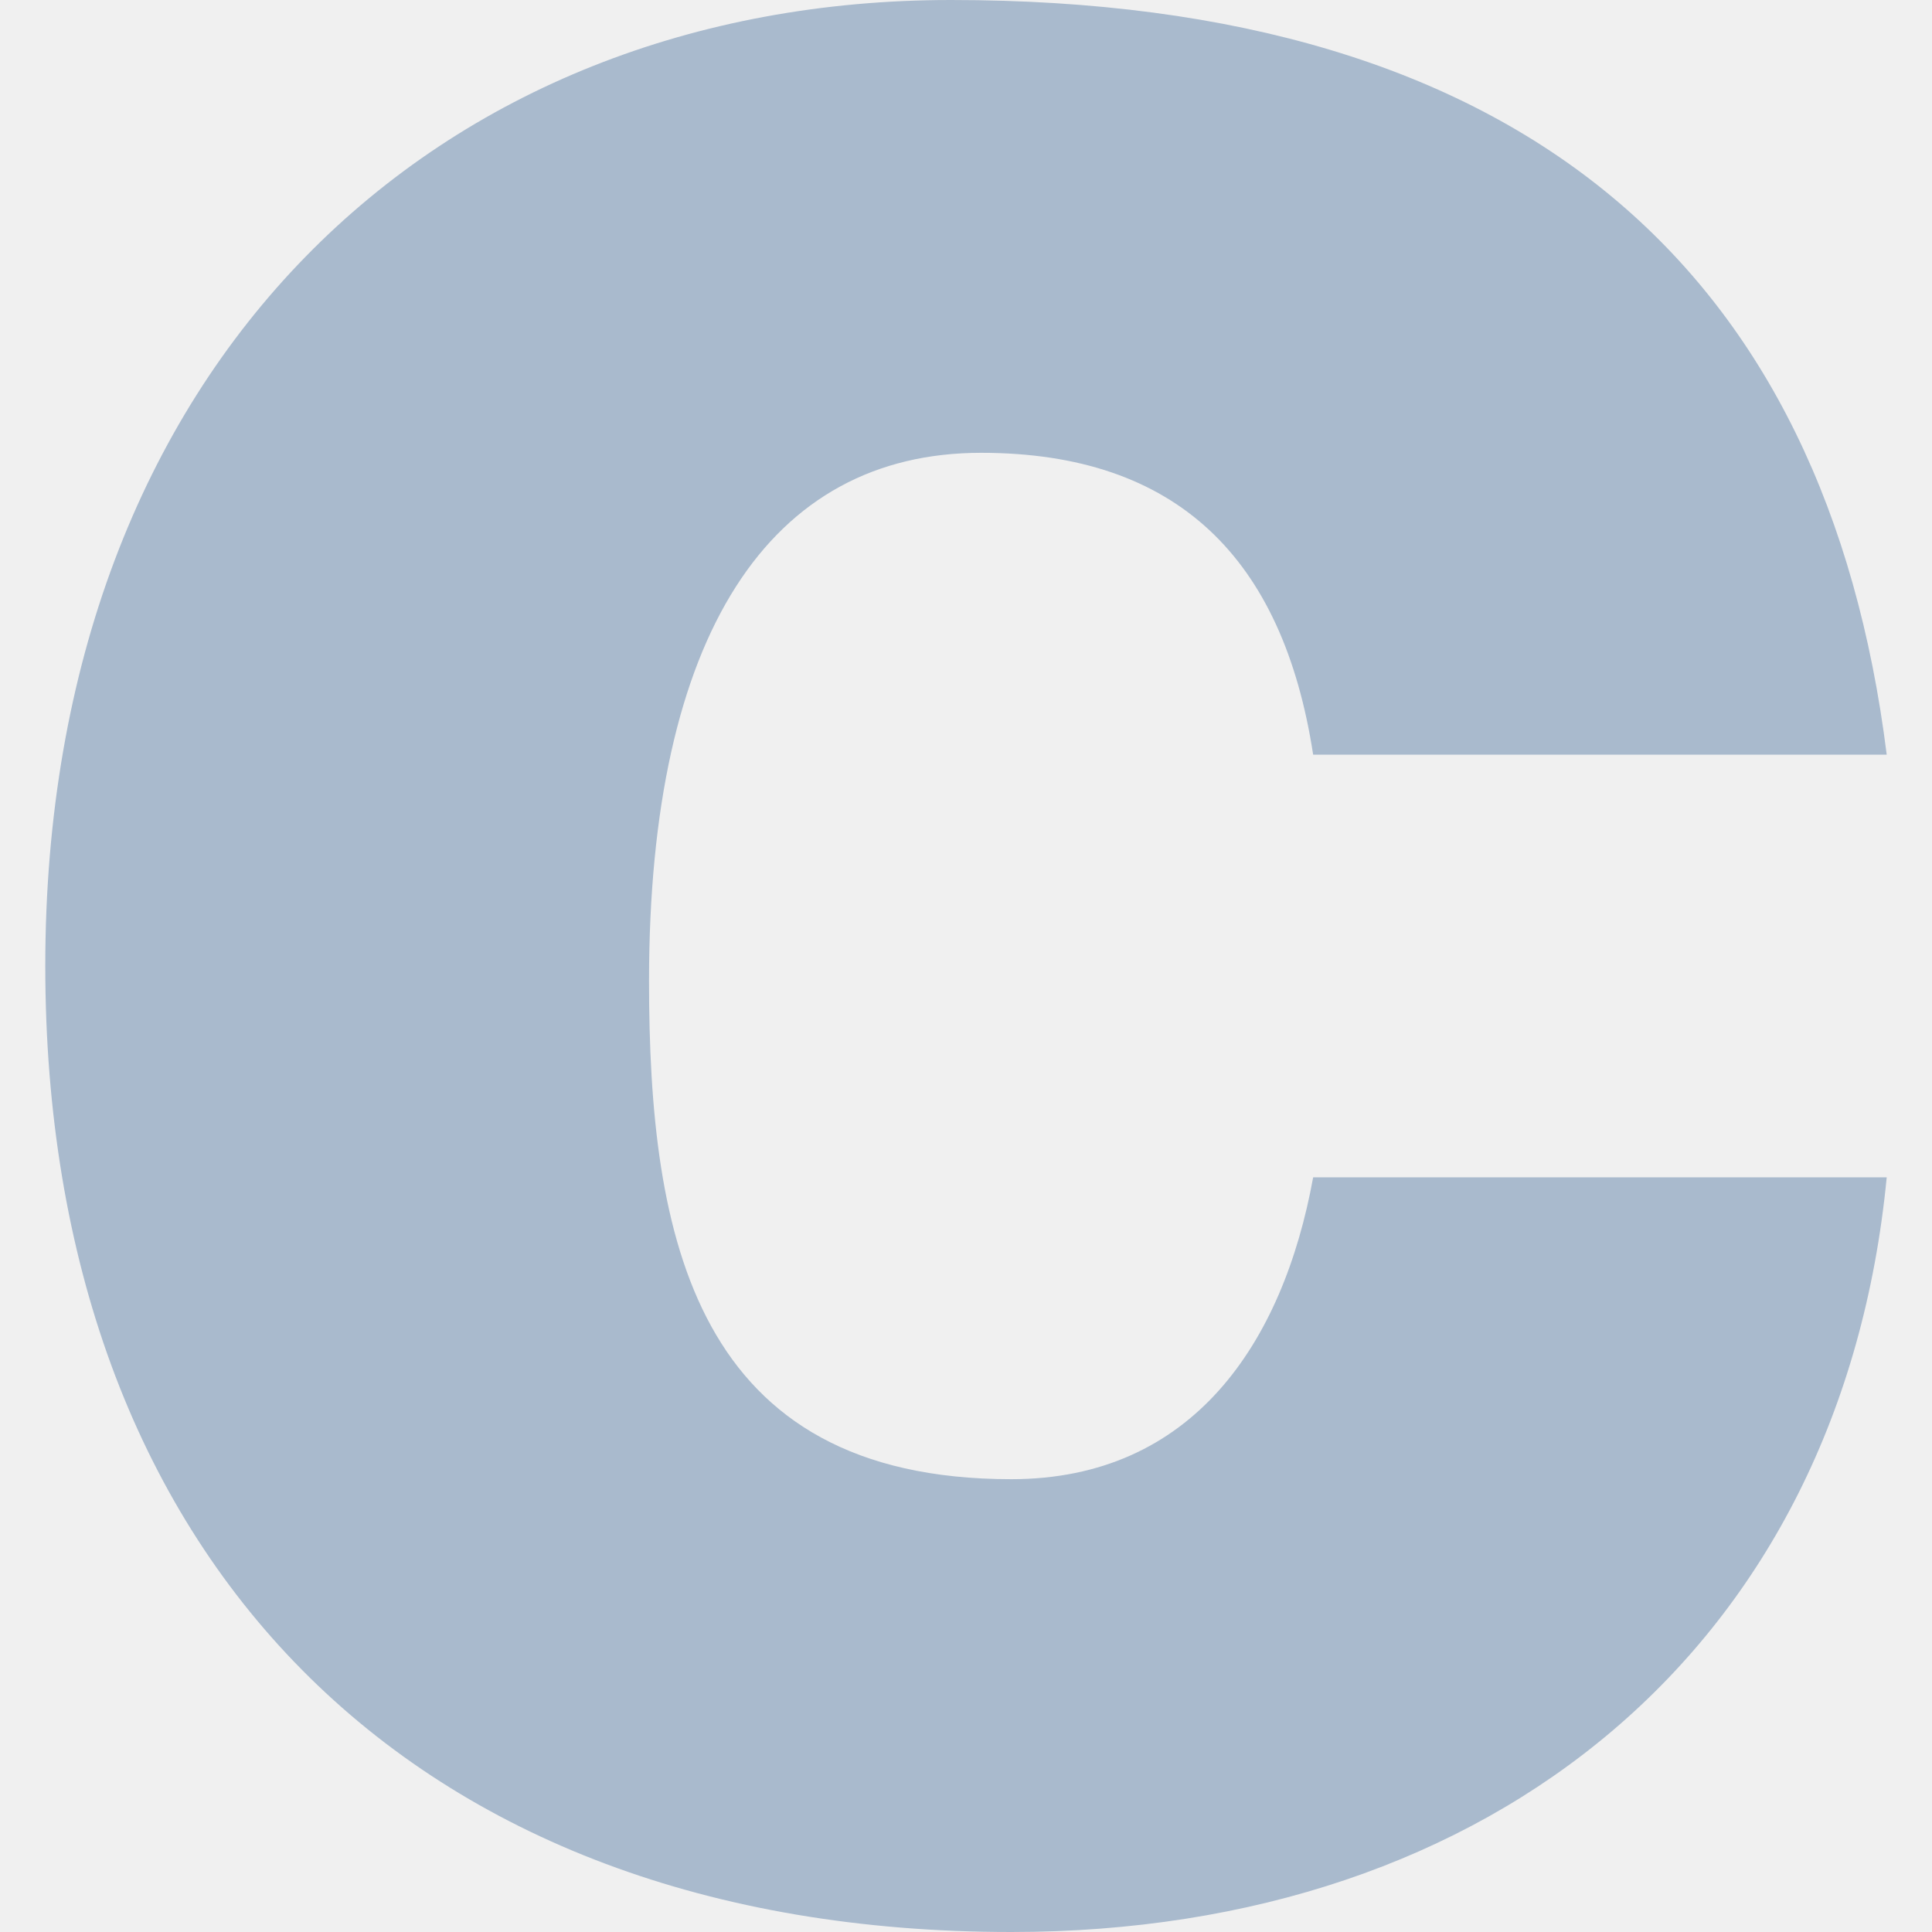
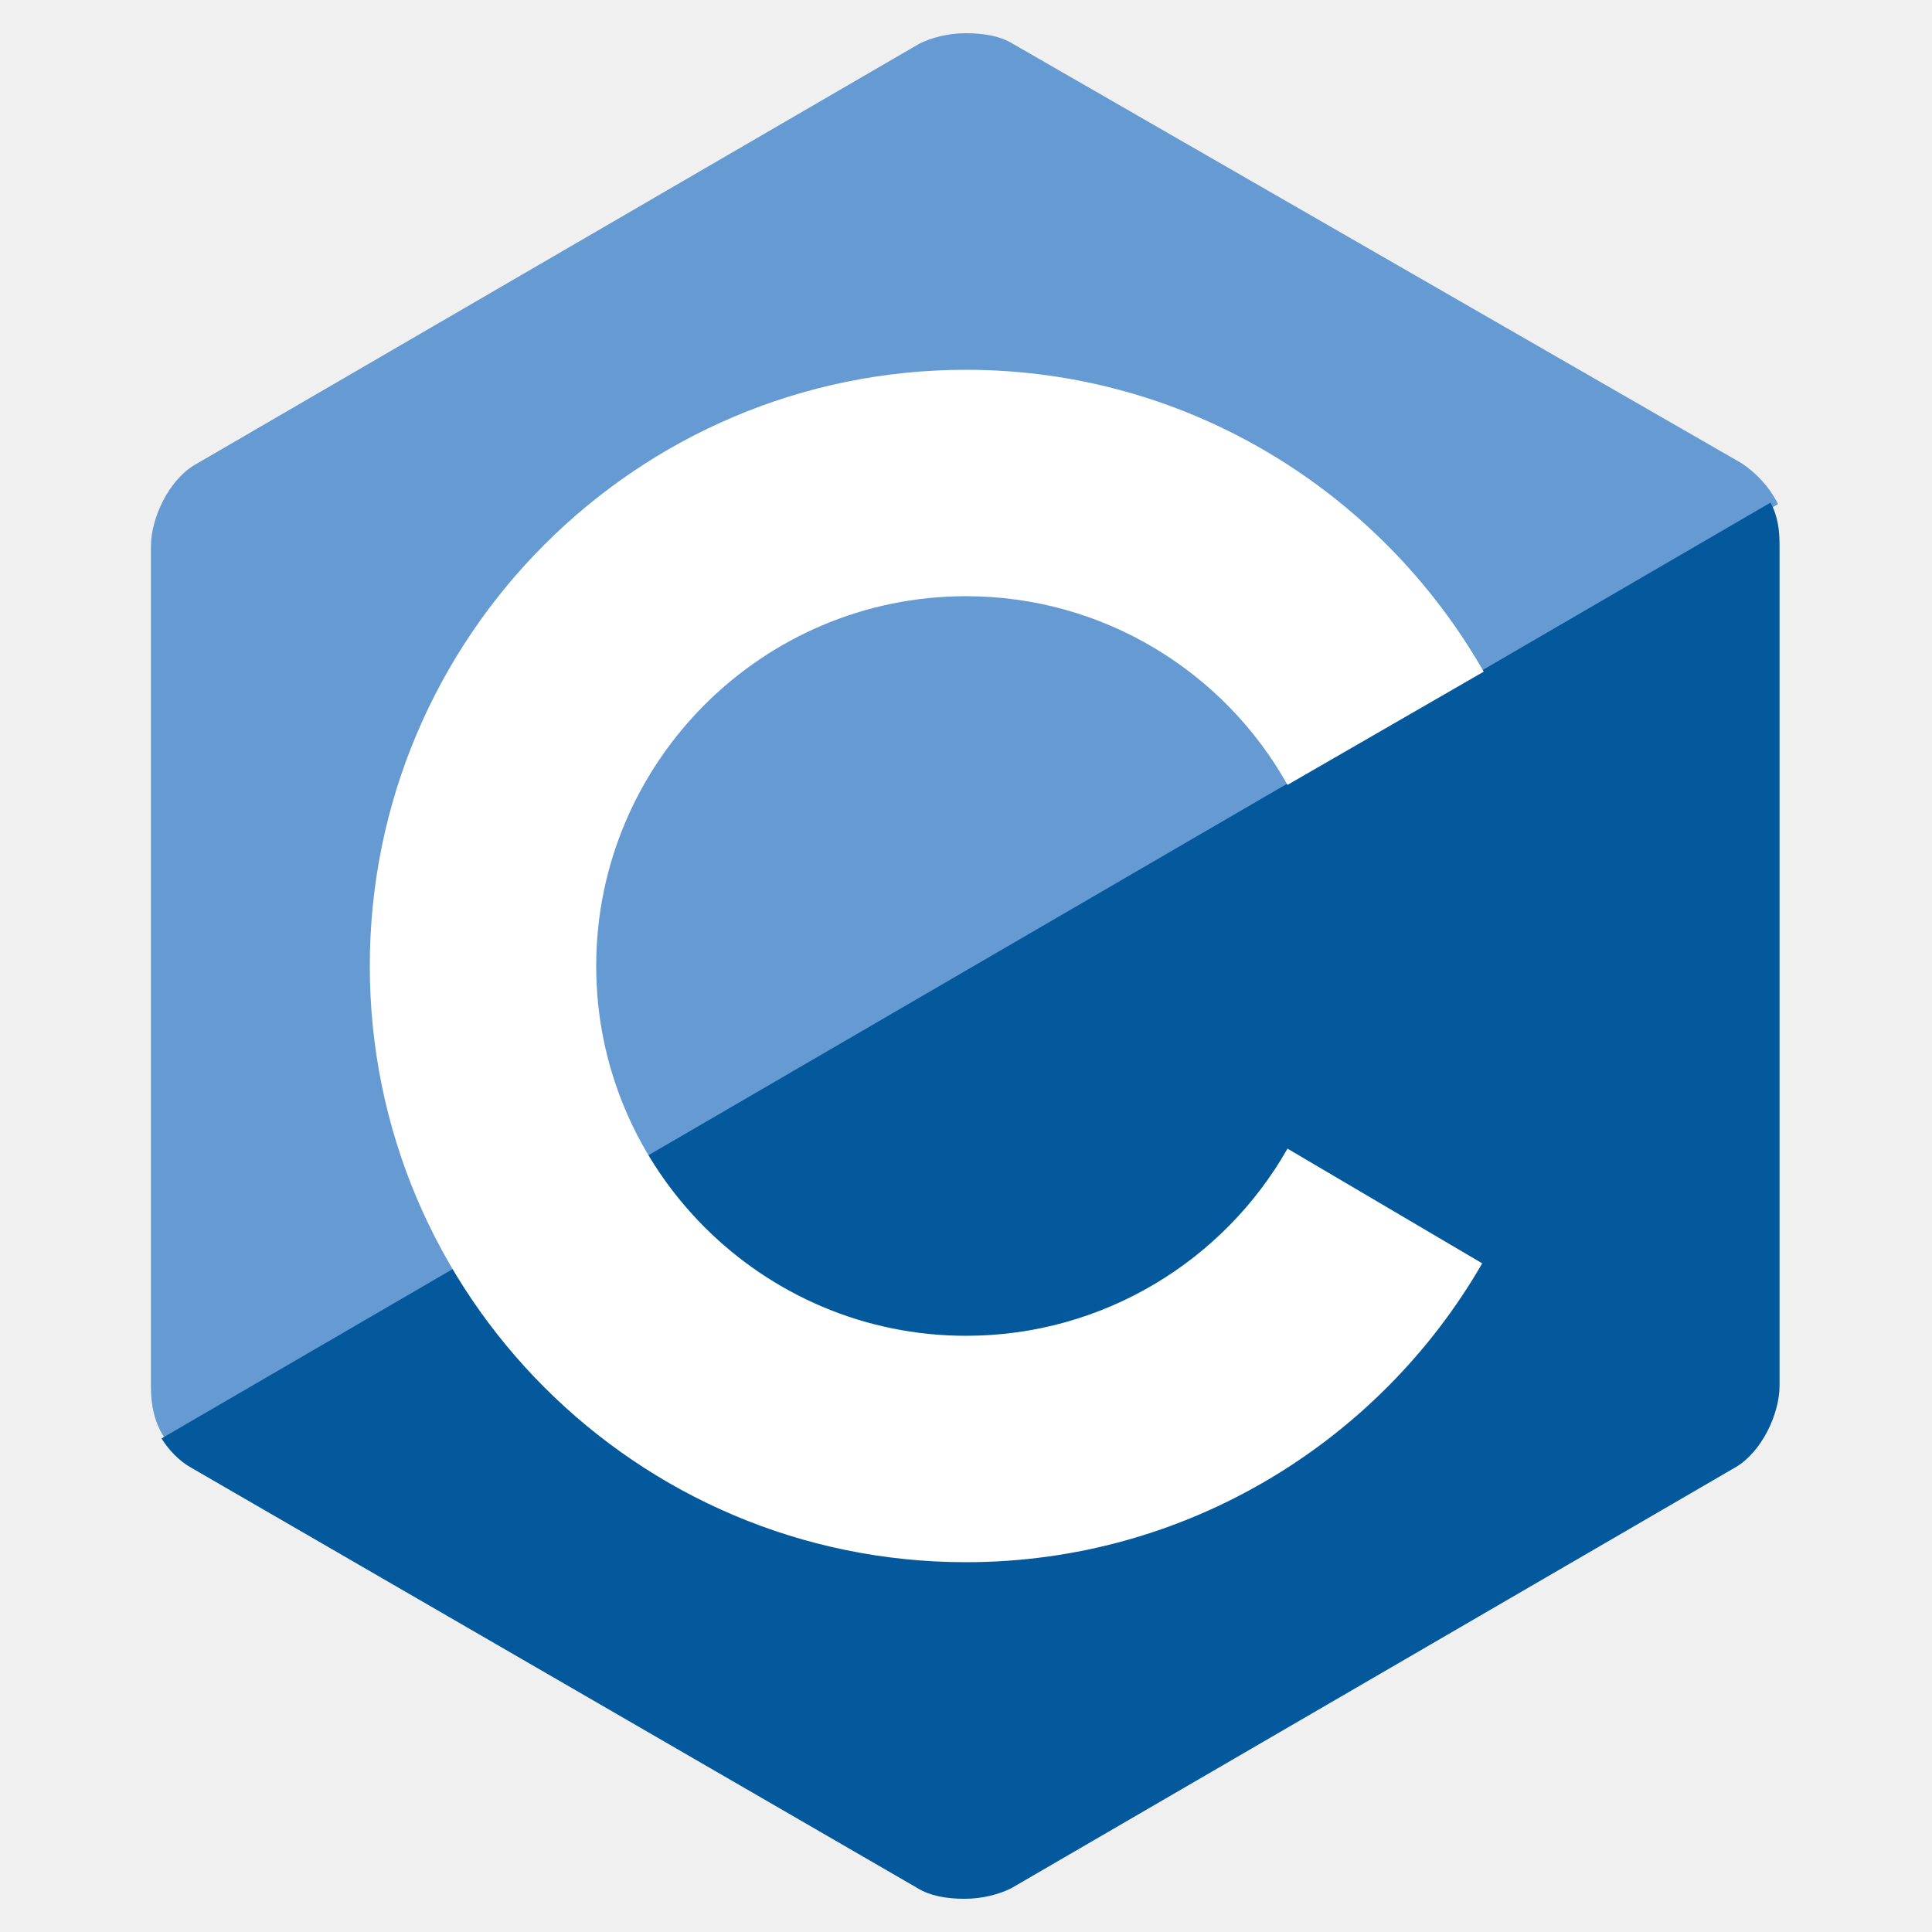
<svg xmlns="http://www.w3.org/2000/svg" viewBox="0 0 128 128">
-   <path fill="#a9bacd" d="M125 50c-4-32-24-50-62-50C29 0 3 24 3 64c0 39 24 64 64 64 32 0 55-19 58-50H87c-2 11-8 20-20 20-21 0-24-16-24-33 0-23 8-35 22-35 13 0 20 7 22 20z" />
+   <path fill="#659AD3" d="M115.4 30.7L67.1 2.9c-.8-.5-1.9-.7-3.1-.7-1.2 0-2.3.3-3.1.7l-48 27.9c-1.7 1-2.9 3.5-2.9 5.4v55.7c0 1.1.2 2.4 1 3.5l106.8-62c-.6-1.2-1.5-2.1-2.4-2.7z" />
+   <path fill="#03599C" d="M10.7 95.3c.5.8 1.2 1.5 1.9 1.9l48.2 27.9c.8.5 1.9.7 3.1.7 1.2 0 2.3-.3 3.1-.7l48-27.9c1.7-1 2.9-3.5 2.9-5.4V36.1c0-.9-.1-1.9-.6-2.8l-106.6 62z" />
+   <path fill="#fff" d="M85.3 76.1C81.1 83.5 73.1 88.5 64 88.5c-13.5 0-24.5-11-24.5-24.5s11-24.5 24.5-24.5c9.1 0 17.1 5 21.3 12.5l13-7.5c-6.8-11.9-19.6-20-34.3-20-21.8 0-39.5 17.7-39.5 39.5s17.7 39.5 39.5 39.5c14.6 0 27.4-8 34.2-19.8l-12.9-7.6z" />
</svg>
